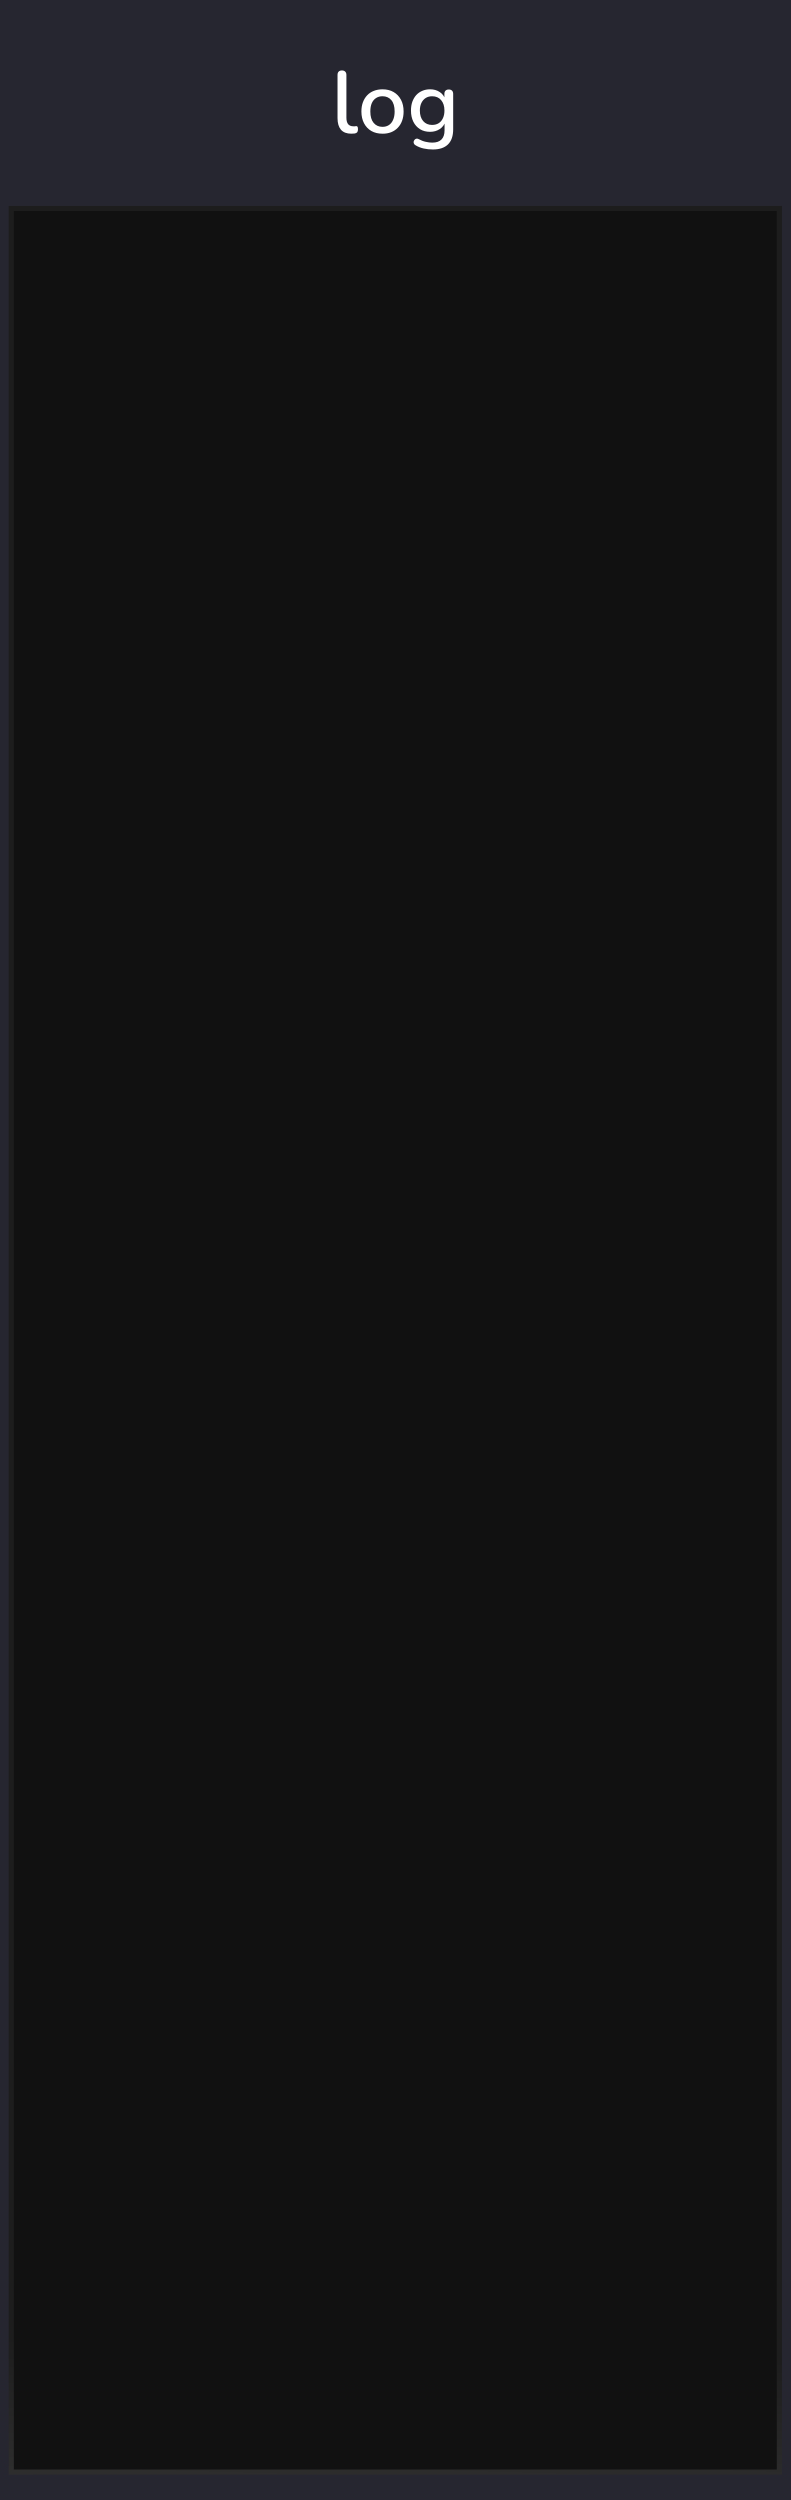
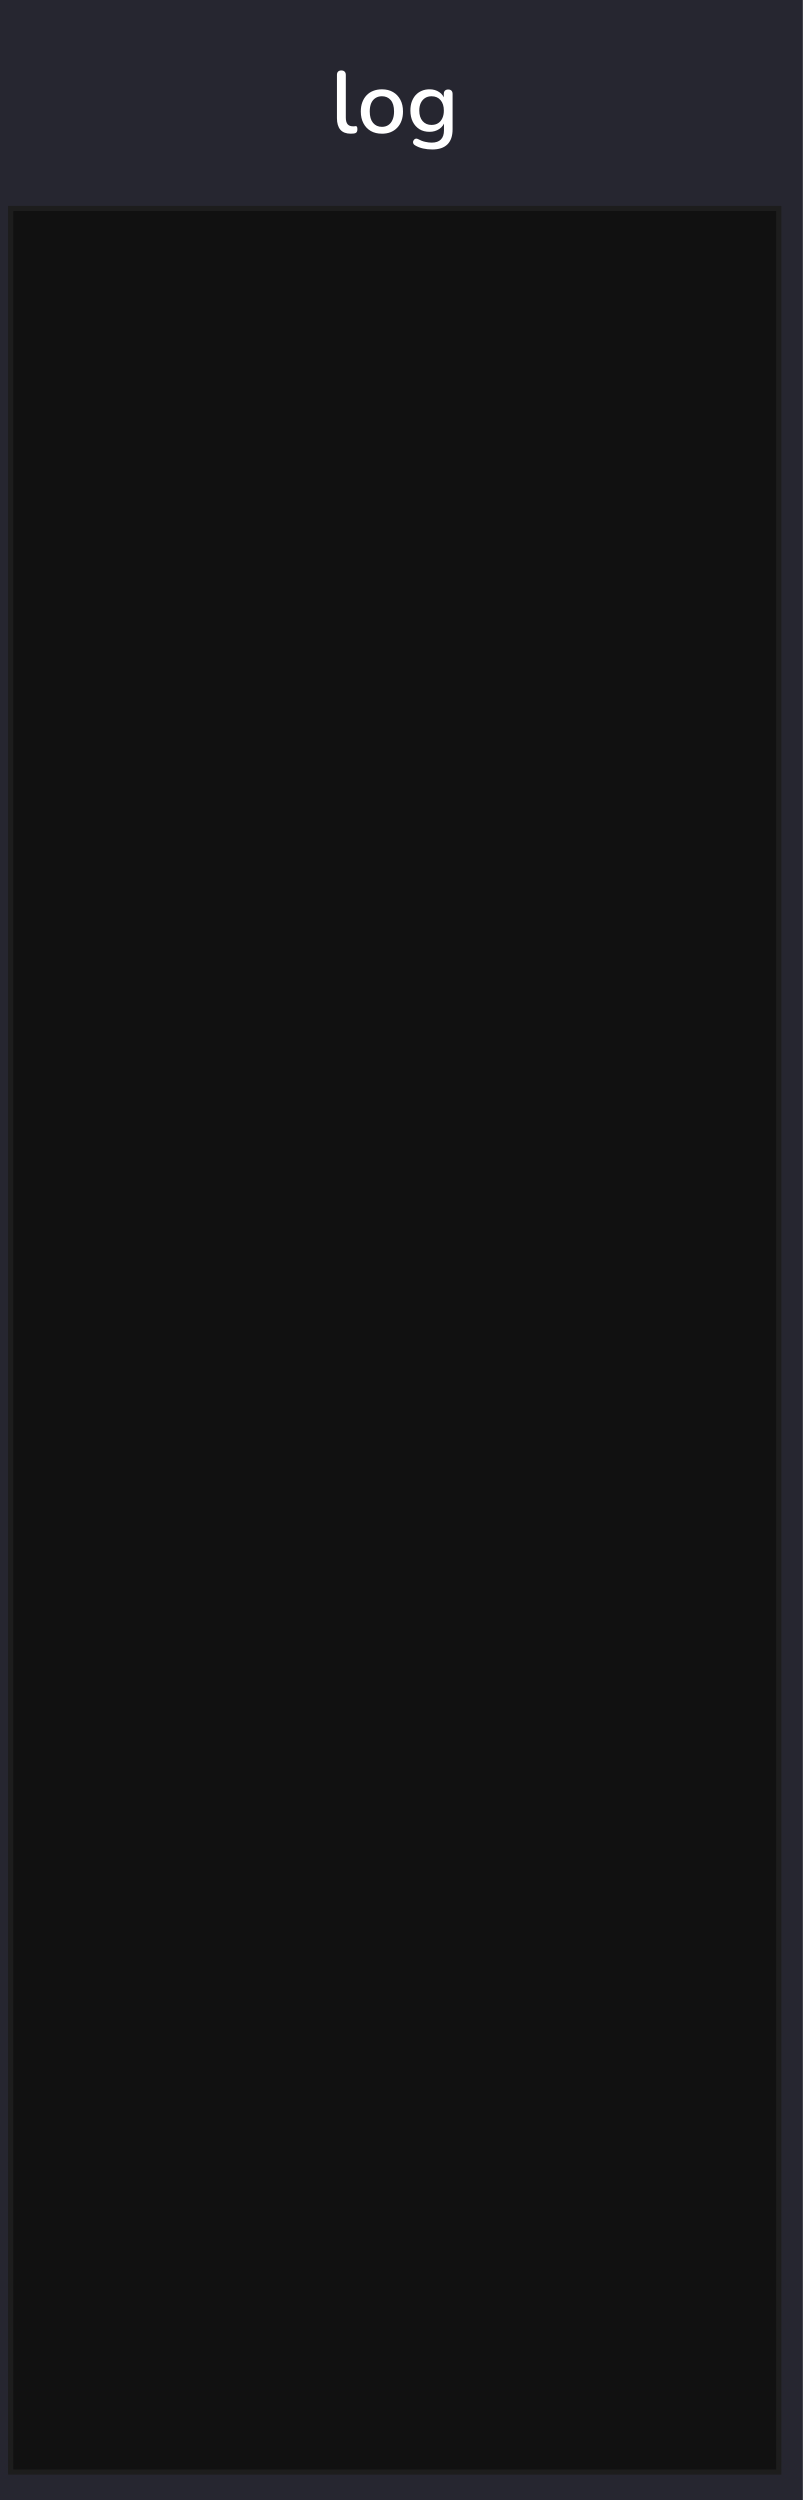
- <svg xmlns="http://www.w3.org/2000/svg" xmlns:xlink="http://www.w3.org/1999/xlink" width="40.64mm" height="128.5mm" viewBox="0 0 40.64 128.5" version="1.1" id="svg3819">
-   <g id="Design">
-     <rect style="fill:#262630;fill-opacity:1;stroke:#324d9e;stroke-width:0;stroke-linecap:square;stroke-linejoin:bevel;stroke-dasharray:none;stroke-opacity:0.406" id="rect4511" width="44.543" height="133.101" x="-2.054" y="-2" />
-     <rect style="fill:#111111;stroke:url(#linearGradient3);stroke-width:0.265;stroke-dasharray:none;stroke-opacity:1;paint-order:markers fill stroke" id="rect2" width="39.482" height="116.348" x="0.579" y="10.716" />
+ <svg xmlns="http://www.w3.org/2000/svg" width="122" height="380" viewBox="0 0 122 380" version="1.1" id="svg3819">
+   <g id="Design" transform="scale(2.957198)">
+     <rect style="fill:#262630;fill-opacity:1;stroke:#324d9e;stroke-width:0;stroke-linecap:square;stroke-linejoin:bevel;stroke-dasharray:none;stroke-opacity:0.406" id="rect4511" width="41.255" height="128.5" x="0" y="0" />
+     <rect style="fill:#111111;stroke:#1d1d1d;stroke-width:0.265;stroke-dasharray:none;stroke-opacity:1;paint-order:markers fill stroke" id="rect2" width="39.482" height="116.348" x="0.548" y="10.716" />
+     <g id="layer1" transform="scale(0.3381579)" style="display:none;stroke-width:1;stroke-dasharray:none">
+       <path style="fill:#787878;fill-opacity:1;stroke:#585858;stroke-width:1.005;stroke-dasharray:none;stroke-opacity:1;paint-order:markers fill stroke" d="M 1.237,375.651 118.782,375.748" id="path4" />
+     </g>
  </g>
-   <g id="Text">
-     <text xml:space="preserve" style="font-weight:600;font-size:4.508px;font-family:Nunito;-inkscape-font-specification:'Nunito Semi-Bold';font-variation-settings:normal;text-align:start;writing-mode:lr-tb;direction:ltr;text-anchor:start;display:inline;fill:#ffffff;fill-opacity:1;stroke:#ffffff;stroke-width:0;stroke-linecap:round;stroke-linejoin:round;stroke-miterlimit:4;stroke-dasharray:none;stroke-dashoffset:0;stroke-opacity:1;paint-order:markers fill stroke" x="17.029" y="6.831" id="text42">
-       <tspan id="tspan42" style="font-size:4.508px;fill:#ffffff;stroke:#ffffff;stroke-width:0;stroke-linecap:round;stroke-linejoin:round;stroke-dasharray:none;stroke-opacity:1" x="17.029" y="6.831">log</tspan>
+   <g id="Text" transform="scale(2.957198)">
+     <text xml:space="preserve" style="font-weight:600;font-size:4.508px;font-family:Nunito;-inkscape-font-specification:'Nunito Semi-Bold';font-variation-settings:normal;text-align:start;writing-mode:lr-tb;direction:ltr;text-anchor:start;display:inline;fill:#ffffff;fill-opacity:1;stroke:#ffffff;stroke-width:0;stroke-linecap:round;stroke-linejoin:round;stroke-miterlimit:4;stroke-dasharray:none;stroke-dashoffset:0;stroke-opacity:1;paint-order:markers fill stroke" x="16.999" y="6.831" id="text42">
+       <tspan id="tspan42" style="font-size:4.508px;fill:#ffffff;stroke:#ffffff;stroke-width:0;stroke-linecap:round;stroke-linejoin:round;stroke-dasharray:none;stroke-opacity:1" x="16.999" y="6.831">log</tspan>
    </text>
  </g>
-   <defs id="defs3816">
-     <linearGradient id="linearGradient2">
-       <stop style="stop-color:#1d1d1d;stop-opacity:1;" offset="0" id="stop2" />
-       <stop style="stop-color:#535353;stop-opacity:1;" offset="1" id="stop3" />
-     </linearGradient>
-     <linearGradient xlink:href="#linearGradient2" id="linearGradient3" x1="21.01" y1="54.338" x2="20.908" y2="63.233" gradientUnits="userSpaceOnUse" gradientTransform="matrix(0.9960143,0,0,2.569051,0.08119544,-18.82826)" />
-   </defs>
-   <g id="Ports" style="display:inline">
+   <defs id="defs3816" />
+   <g id="Ports" style="display:inline" transform="scale(2.957198)">
    <ellipse style="fill:#ff00ff;fill-opacity:1;stroke:#ff00ff;stroke-width:0;stroke-linecap:square;stroke-linejoin:bevel;stroke-dasharray:none;stroke-opacity:1" id="Light" cx="36.319" cy="5.652" rx="1.012" ry="1.012" />
  </g>
-   <g id="DesignFinal">
-     <rect style="fill:#262630;stroke:#324d9e;stroke-width:0;stroke-linecap:square;stroke-linejoin:bevel;stroke-opacity:0.406" id="rect1" width="44.543" height="133.101" x="-2.054" y="-2" />
+   <g id="DesignFinal" transform="scale(2.957198)">
+     <rect style="fill:#262630;stroke:#324d9e;stroke-width:0;stroke-linecap:square;stroke-linejoin:bevel;stroke-opacity:0.406" id="rect1" width="41.255" height="128.5" x="0" y="0" />
    <g id="rect3">
-       <path style="fill:#111111;paint-order:markers fill stroke" d="M 0.579,10.716 H 40.061 V 127.064 H 0.579 Z" id="path4" />
-       <path style="fill:url(#linearGradient3);paint-order:markers fill stroke" d="M 0.447,10.584 V 127.197 H 40.193 V 10.584 Z M 0.711,10.848 H 39.928 V 126.932 H 0.711 Z" id="path5" />
+       <path style="fill:#111111;paint-order:markers fill stroke" d="M 0.548,10.716 H 40.03 V 127.064 H 0.548 Z" id="path5" />
+       <path style="fill:#1d1d1d;paint-order:markers fill stroke" d="M 0.416,10.584 V 127.197 H 40.162 V 10.584 Z m 0.266,0.264 H 39.898 V 126.932 H 0.682 Z" id="path6" />
+     </g>
+     <g id="g3" transform="scale(0.3381579)" style="display:none">
+       <g id="path3">
+         <path style="fill:#787878;paint-order:markers fill stroke" d="M 1.237,375.651 118.782,375.748" id="path7" />
+         <path style="fill:#585858;paint-order:markers fill stroke" d="m 1.238,375.148 -0.002,1.006 117.545,0.096 0.002,-1.004 z" id="path8" />
+       </g>
    </g>
  </g>
-   <g id="TextFinal">
-     <path d="m 18.057,6.872 q -0.352,0 -0.532,-0.203 Q 17.349,6.461 17.349,6.074 V 3.851 q 0,-0.113 0.059,-0.171 0.059,-0.059 0.167,-0.059 0.108,0 0.167,0.059 0.063,0.059 0.063,0.171 v 2.195 q 0,0.225 0.09,0.338 0.095,0.108 0.27,0.108 0.041,0 0.072,0 0.032,-0.005 0.063,-0.009 0.054,-0.005 0.077,0.032 0.023,0.032 0.023,0.135 0,0.095 -0.041,0.149 -0.041,0.05 -0.131,0.063 -0.041,0.005 -0.086,0.005 -0.045,0.005 -0.086,0.005 z m 1.605,0 q -0.334,0 -0.577,-0.14 -0.239,-0.14 -0.374,-0.397 -0.135,-0.257 -0.135,-0.604 0,-0.266 0.077,-0.473 0.077,-0.207 0.216,-0.356 0.144,-0.153 0.343,-0.23 0.203,-0.081 0.451,-0.081 0.329,0 0.568,0.14 0.243,0.14 0.379,0.397 0.135,0.252 0.135,0.604 0,0.261 -0.077,0.473 -0.077,0.212 -0.221,0.361 -0.14,0.149 -0.343,0.23 -0.198,0.077 -0.442,0.077 z m 0,-0.352 q 0.185,0 0.325,-0.09 0.14,-0.09 0.216,-0.266 0.081,-0.176 0.081,-0.433 0,-0.388 -0.171,-0.586 -0.171,-0.198 -0.451,-0.198 -0.189,0 -0.329,0.09 -0.14,0.086 -0.221,0.261 -0.077,0.176 -0.077,0.433 0,0.383 0.171,0.586 0.171,0.203 0.455,0.203 z m 2.587,1.163 q -0.243,0 -0.473,-0.05 -0.225,-0.05 -0.41,-0.162 -0.068,-0.036 -0.09,-0.09 -0.023,-0.05 -0.014,-0.104 0.014,-0.054 0.05,-0.095 0.036,-0.041 0.086,-0.054 0.054,-0.014 0.113,0.018 0.198,0.108 0.374,0.144 0.18,0.041 0.334,0.041 0.316,0 0.473,-0.162 0.158,-0.158 0.158,-0.469 V 6.24 h 0.041 q -0.068,0.248 -0.284,0.392 -0.216,0.144 -0.5,0.144 -0.298,0 -0.518,-0.135 -0.221,-0.14 -0.343,-0.383 -0.122,-0.248 -0.122,-0.577 0,-0.248 0.068,-0.446 0.072,-0.198 0.198,-0.343 0.131,-0.144 0.311,-0.221 0.185,-0.081 0.406,-0.081 0.288,0 0.5,0.144 0.216,0.144 0.279,0.392 l -0.045,0.077 V 4.83 q 0,-0.113 0.059,-0.171 0.063,-0.059 0.167,-0.059 0.108,0 0.167,0.059 0.059,0.059 0.059,0.171 v 1.817 q 0,0.514 -0.266,0.775 -0.266,0.261 -0.775,0.261 z m -0.036,-1.262 q 0.198,0 0.338,-0.09 0.14,-0.09 0.216,-0.257 0.077,-0.167 0.077,-0.392 0,-0.338 -0.171,-0.536 -0.167,-0.198 -0.46,-0.198 -0.194,0 -0.334,0.09 -0.14,0.09 -0.221,0.257 -0.077,0.162 -0.077,0.388 0,0.343 0.171,0.541 0.171,0.198 0.46,0.198 z" id="text1" style="font-weight:600;font-size:4.508px;font-family:Nunito;-inkscape-font-specification:'Nunito Semi-Bold';fill:#ffffff;stroke:#ffffff;stroke-width:0;stroke-linecap:round;stroke-linejoin:round;paint-order:markers fill stroke" aria-label="log" />
+   <g id="TextFinal" transform="scale(2.957198)">
+     <path d="m 18.027,6.872 q -0.352,0 -0.532,-0.203 Q 17.319,6.461 17.319,6.074 V 3.851 q 0,-0.113 0.059,-0.171 0.059,-0.059 0.167,-0.059 0.108,0 0.167,0.059 0.063,0.059 0.063,0.171 v 2.195 q 0,0.225 0.09,0.338 0.095,0.108 0.27,0.108 0.041,0 0.072,0 0.032,-0.005 0.063,-0.009 0.054,-0.005 0.077,0.032 0.023,0.032 0.023,0.135 0,0.095 -0.041,0.149 -0.041,0.05 -0.131,0.063 -0.041,0.005 -0.086,0.005 -0.045,0.005 -0.086,0.005 z m 1.605,0 q -0.334,0 -0.577,-0.14 Q 18.815,6.592 18.68,6.335 18.545,6.078 18.545,5.731 q 0,-0.266 0.077,-0.473 0.077,-0.207 0.216,-0.356 0.144,-0.153 0.343,-0.23 0.203,-0.081 0.451,-0.081 0.329,0 0.568,0.14 0.243,0.14 0.379,0.397 0.135,0.252 0.135,0.604 0,0.261 -0.077,0.473 -0.077,0.212 -0.221,0.361 -0.14,0.149 -0.343,0.23 -0.198,0.077 -0.442,0.077 z m 0,-0.352 q 0.185,0 0.325,-0.09 0.14,-0.09 0.216,-0.266 0.081,-0.176 0.081,-0.433 0,-0.388 -0.171,-0.586 -0.171,-0.198 -0.451,-0.198 -0.189,0 -0.329,0.09 -0.14,0.086 -0.221,0.261 -0.077,0.176 -0.077,0.433 0,0.383 0.171,0.586 0.171,0.203 0.455,0.203 z m 2.587,1.163 q -0.243,0 -0.473,-0.05 -0.225,-0.05 -0.41,-0.162 -0.068,-0.036 -0.09,-0.09 -0.023,-0.05 -0.014,-0.104 0.014,-0.054 0.05,-0.095 0.036,-0.041 0.086,-0.054 0.054,-0.014 0.113,0.018 0.198,0.108 0.374,0.144 0.18,0.041 0.334,0.041 0.316,0 0.473,-0.162 0.158,-0.158 0.158,-0.469 V 6.24 h 0.041 q -0.068,0.248 -0.284,0.392 -0.216,0.144 -0.5,0.144 -0.298,0 -0.518,-0.135 -0.221,-0.14 -0.343,-0.383 -0.122,-0.248 -0.122,-0.577 0,-0.248 0.068,-0.446 0.072,-0.198 0.198,-0.343 0.131,-0.144 0.311,-0.221 0.185,-0.081 0.406,-0.081 0.288,0 0.5,0.144 0.216,0.144 0.279,0.392 l -0.045,0.077 V 4.83 q 0,-0.113 0.059,-0.171 0.063,-0.059 0.167,-0.059 0.108,0 0.167,0.059 0.059,0.059 0.059,0.171 v 1.817 q 0,0.514 -0.266,0.775 -0.266,0.261 -0.775,0.261 z m -0.036,-1.262 q 0.198,0 0.338,-0.09 0.14,-0.09 0.216,-0.257 0.077,-0.167 0.077,-0.392 0,-0.338 -0.171,-0.536 -0.167,-0.198 -0.46,-0.198 -0.194,0 -0.334,0.09 -0.14,0.09 -0.221,0.257 -0.077,0.162 -0.077,0.388 0,0.343 0.171,0.541 0.171,0.198 0.46,0.198 z" id="text1" style="font-weight:600;font-size:4.508px;font-family:Nunito;-inkscape-font-specification:'Nunito Semi-Bold';fill:#ffffff;stroke:#ffffff;stroke-width:0;stroke-linecap:round;stroke-linejoin:round;paint-order:markers fill stroke" aria-label="log" />
  </g>
</svg>
